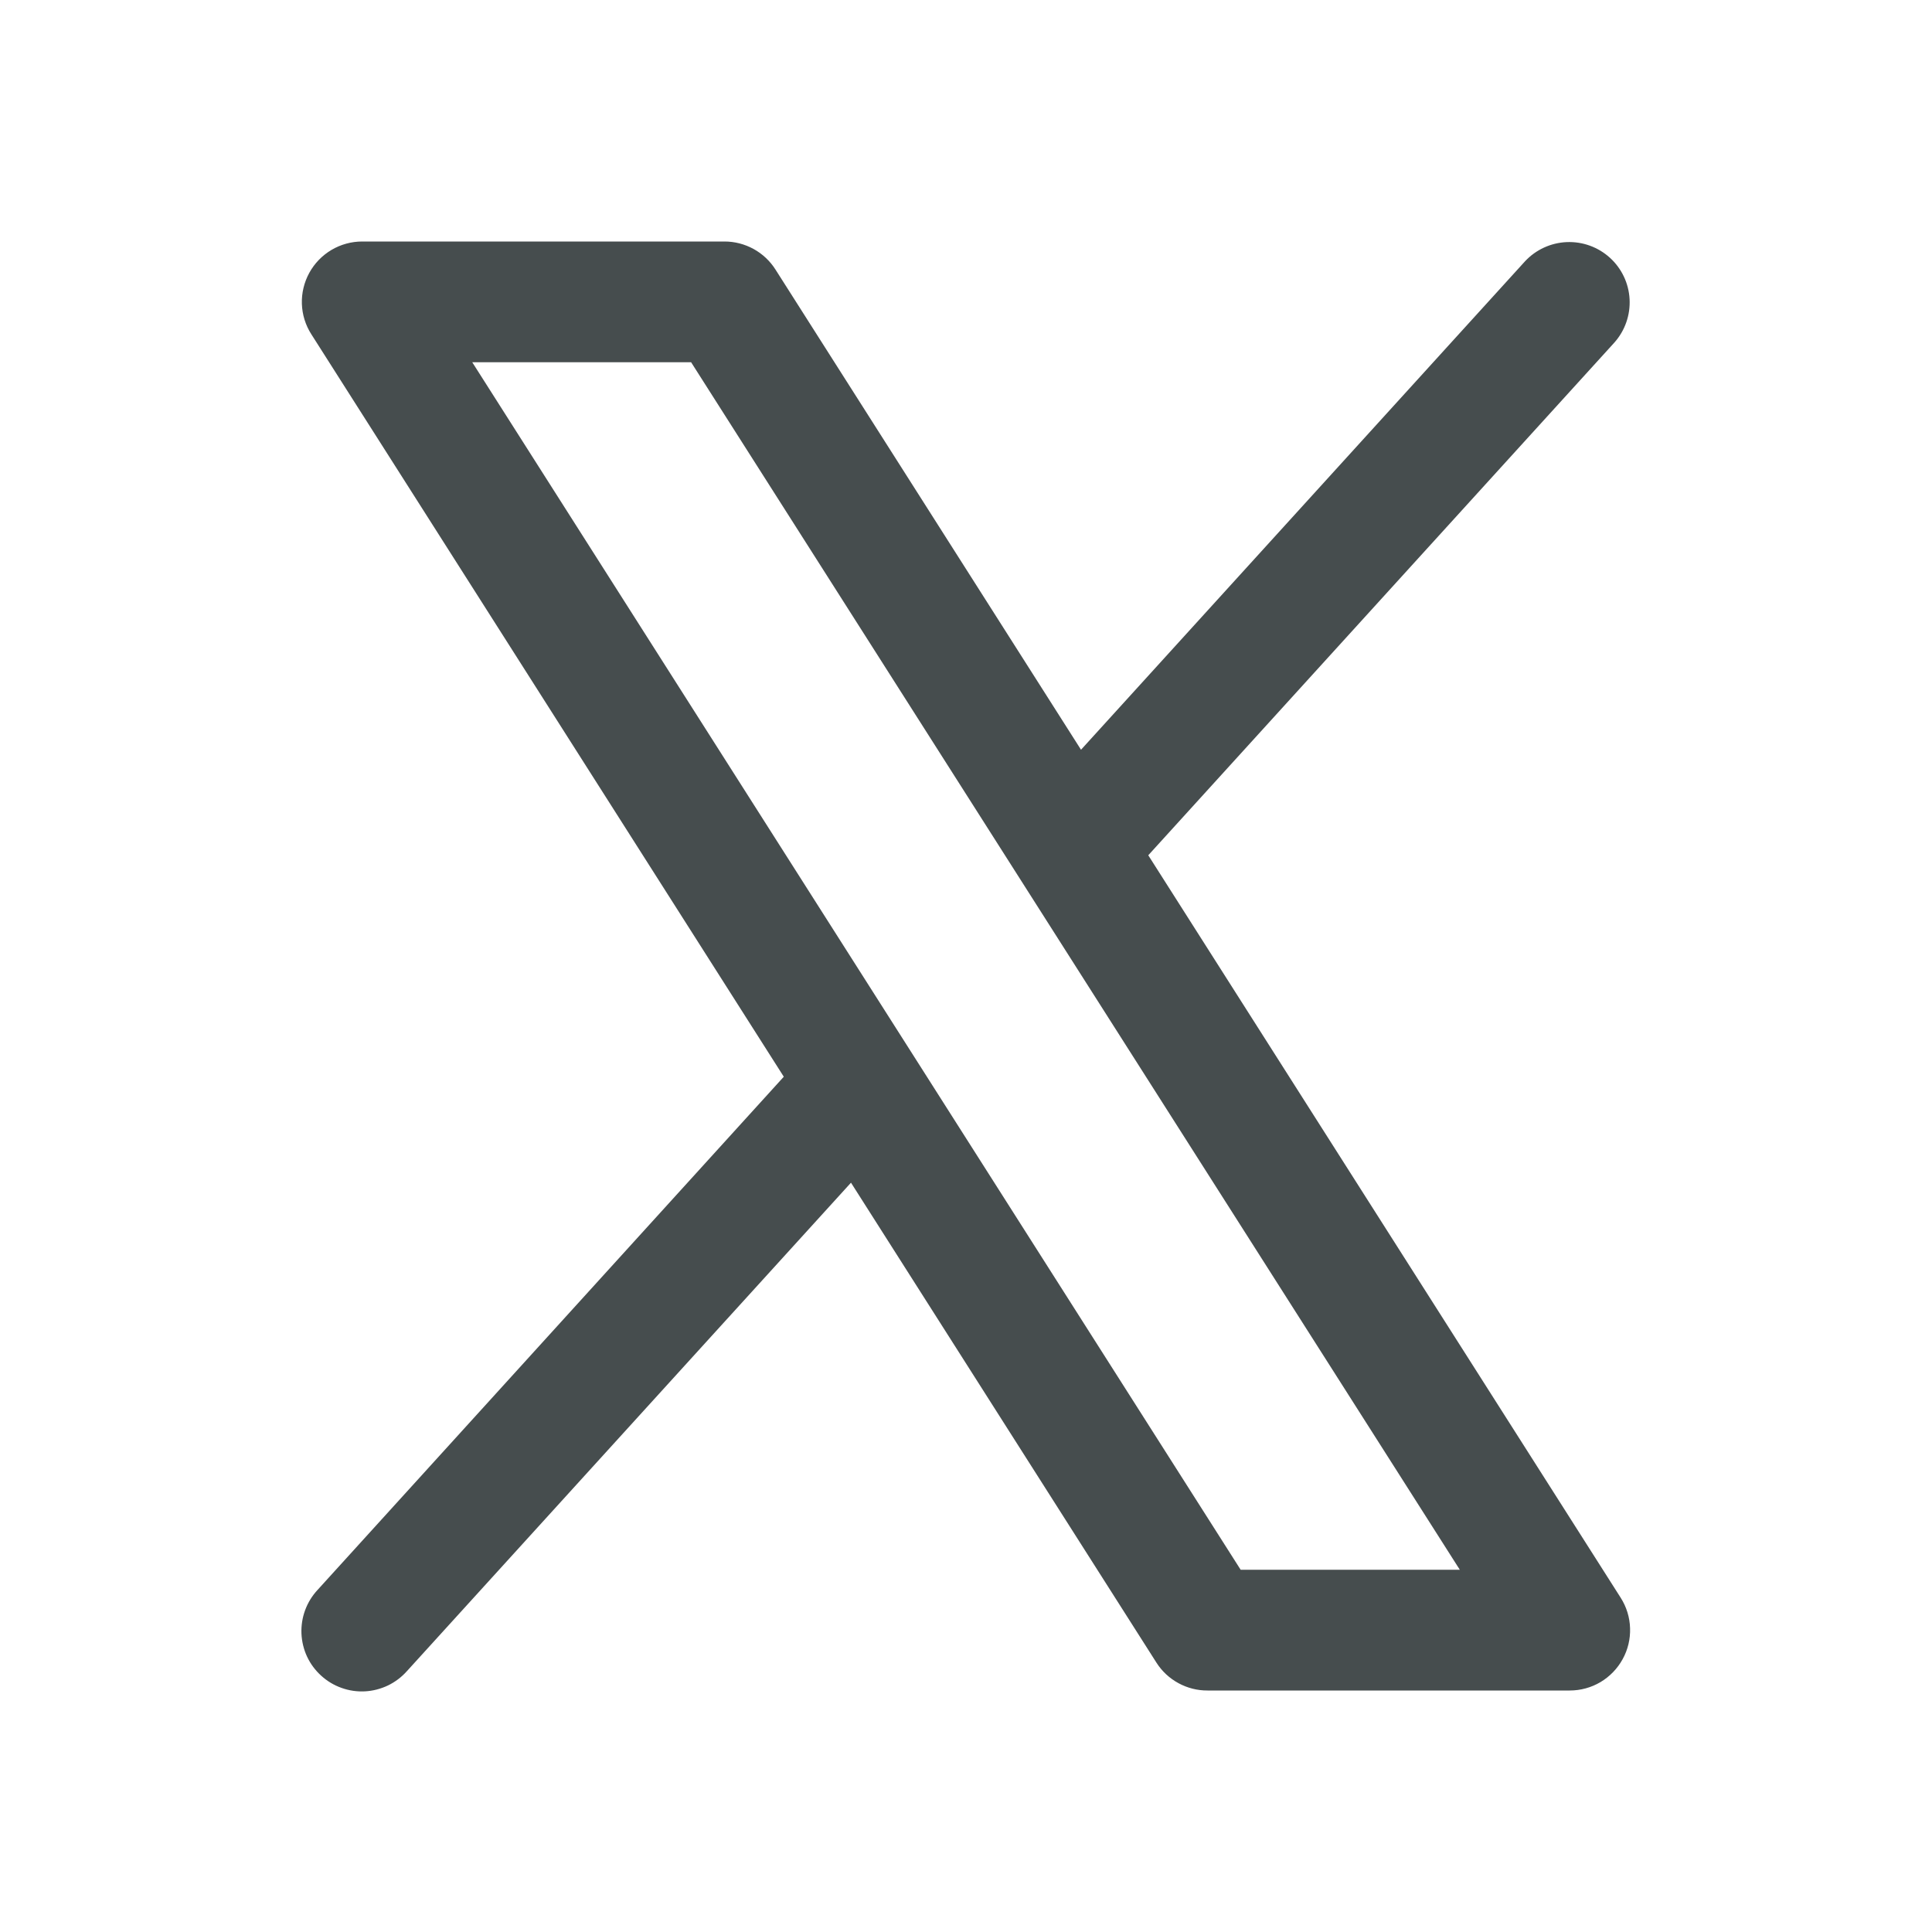
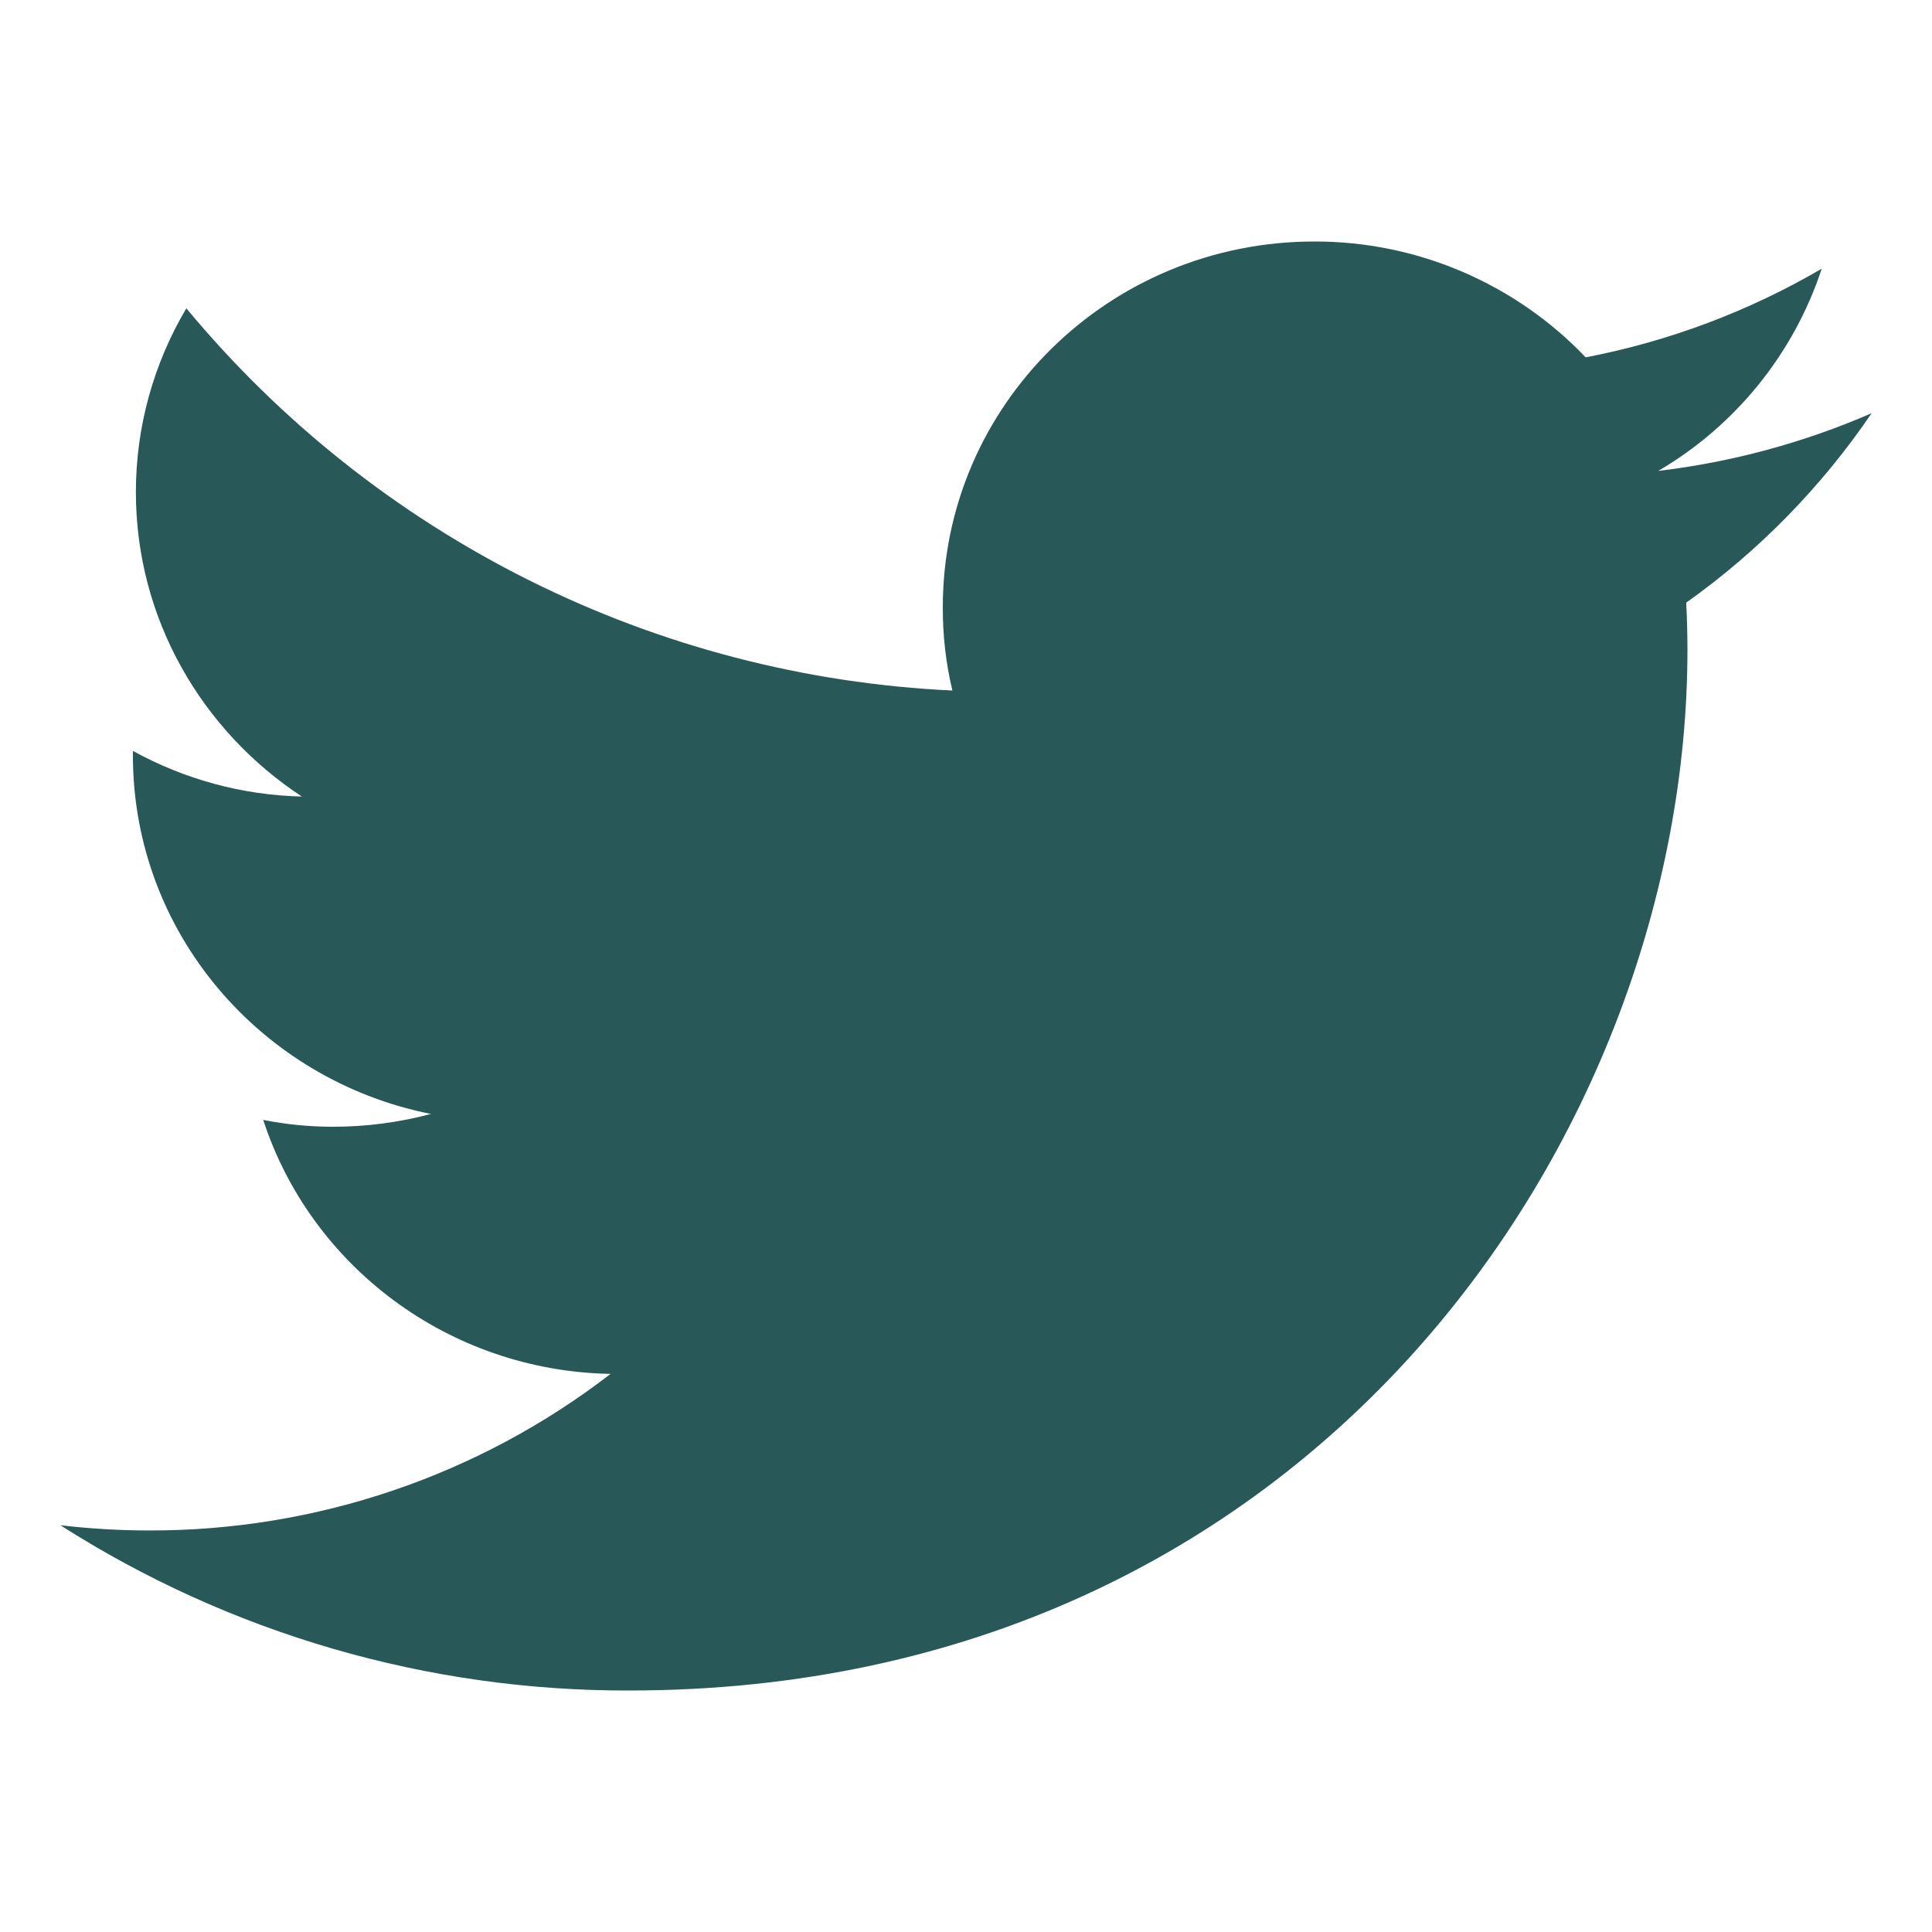
- <svg xmlns="http://www.w3.org/2000/svg" width="24" height="24" viewBox="0 0 32 32" fill="none">
-   <path d="M26.844 26.464L19.019 14.166L26.74 5.673C26.915 5.476 27.005 5.218 26.991 4.955C26.977 4.692 26.86 4.446 26.665 4.269C26.47 4.092 26.213 3.999 25.95 4.01C25.688 4.021 25.439 4.135 25.26 4.327L17.905 12.418L12.844 4.464C12.754 4.322 12.629 4.205 12.482 4.124C12.334 4.043 12.169 4 12 4H6C5.821 4 5.645 4.048 5.491 4.139C5.336 4.231 5.209 4.362 5.123 4.519C5.037 4.676 4.994 4.854 5 5.033C5.006 5.212 5.06 5.386 5.157 5.537L12.982 17.834L5.26 26.334C5.17 26.431 5.1 26.544 5.054 26.669C5.008 26.793 4.988 26.925 4.993 27.057C4.999 27.189 5.03 27.319 5.086 27.439C5.142 27.559 5.222 27.666 5.32 27.755C5.418 27.844 5.532 27.913 5.657 27.957C5.782 28.002 5.914 28.021 6.046 28.014C6.178 28.007 6.307 27.973 6.427 27.916C6.546 27.858 6.652 27.778 6.74 27.679L14.095 19.589L19.157 27.543C19.247 27.683 19.372 27.799 19.52 27.879C19.667 27.959 19.832 28.001 20 28H26C26.179 28 26.355 27.952 26.509 27.861C26.663 27.769 26.79 27.638 26.876 27.481C26.963 27.324 27.005 27.147 26.999 26.968C26.994 26.789 26.94 26.615 26.844 26.464ZM20.549 26L7.822 6H11.447L24.179 26H20.549Z" fill="#323A3B" fill-opacity="0.9" />
+ <svg xmlns="http://www.w3.org/2000/svg" width="24" height="24" viewBox="0 0 24 24" fill="none">
+   <path d="M23.25 5.133C22.406 5.5 21.513 5.741 20.599 5.85C21.559 5.288 22.282 4.394 22.63 3.338C21.722 3.868 20.731 4.241 19.698 4.439C19.263 3.983 18.74 3.621 18.16 3.373C17.581 3.126 16.957 2.999 16.327 3C13.776 3 11.712 5.034 11.712 7.542C11.71 7.891 11.75 8.239 11.831 8.578C10.002 8.492 8.21 8.026 6.572 7.208C4.933 6.39 3.484 5.24 2.315 3.83C1.905 4.521 1.688 5.309 1.688 6.113C1.688 7.688 2.509 9.08 3.75 9.895C3.015 9.878 2.295 9.683 1.651 9.328V9.384C1.651 11.588 3.245 13.42 5.354 13.838C4.957 13.943 4.549 13.997 4.138 13.997C3.847 13.997 3.556 13.969 3.27 13.912C3.857 15.717 5.564 17.03 7.585 17.067C5.943 18.333 3.926 19.017 1.852 19.012C1.483 19.012 1.116 18.99 0.75 18.947C2.86 20.294 5.313 21.007 7.816 21C16.317 21 20.962 14.077 20.962 8.072C20.962 7.875 20.956 7.678 20.947 7.486C21.849 6.845 22.628 6.048 23.25 5.133Z" fill="#114646" fill-opacity="0.9" />
</svg>
